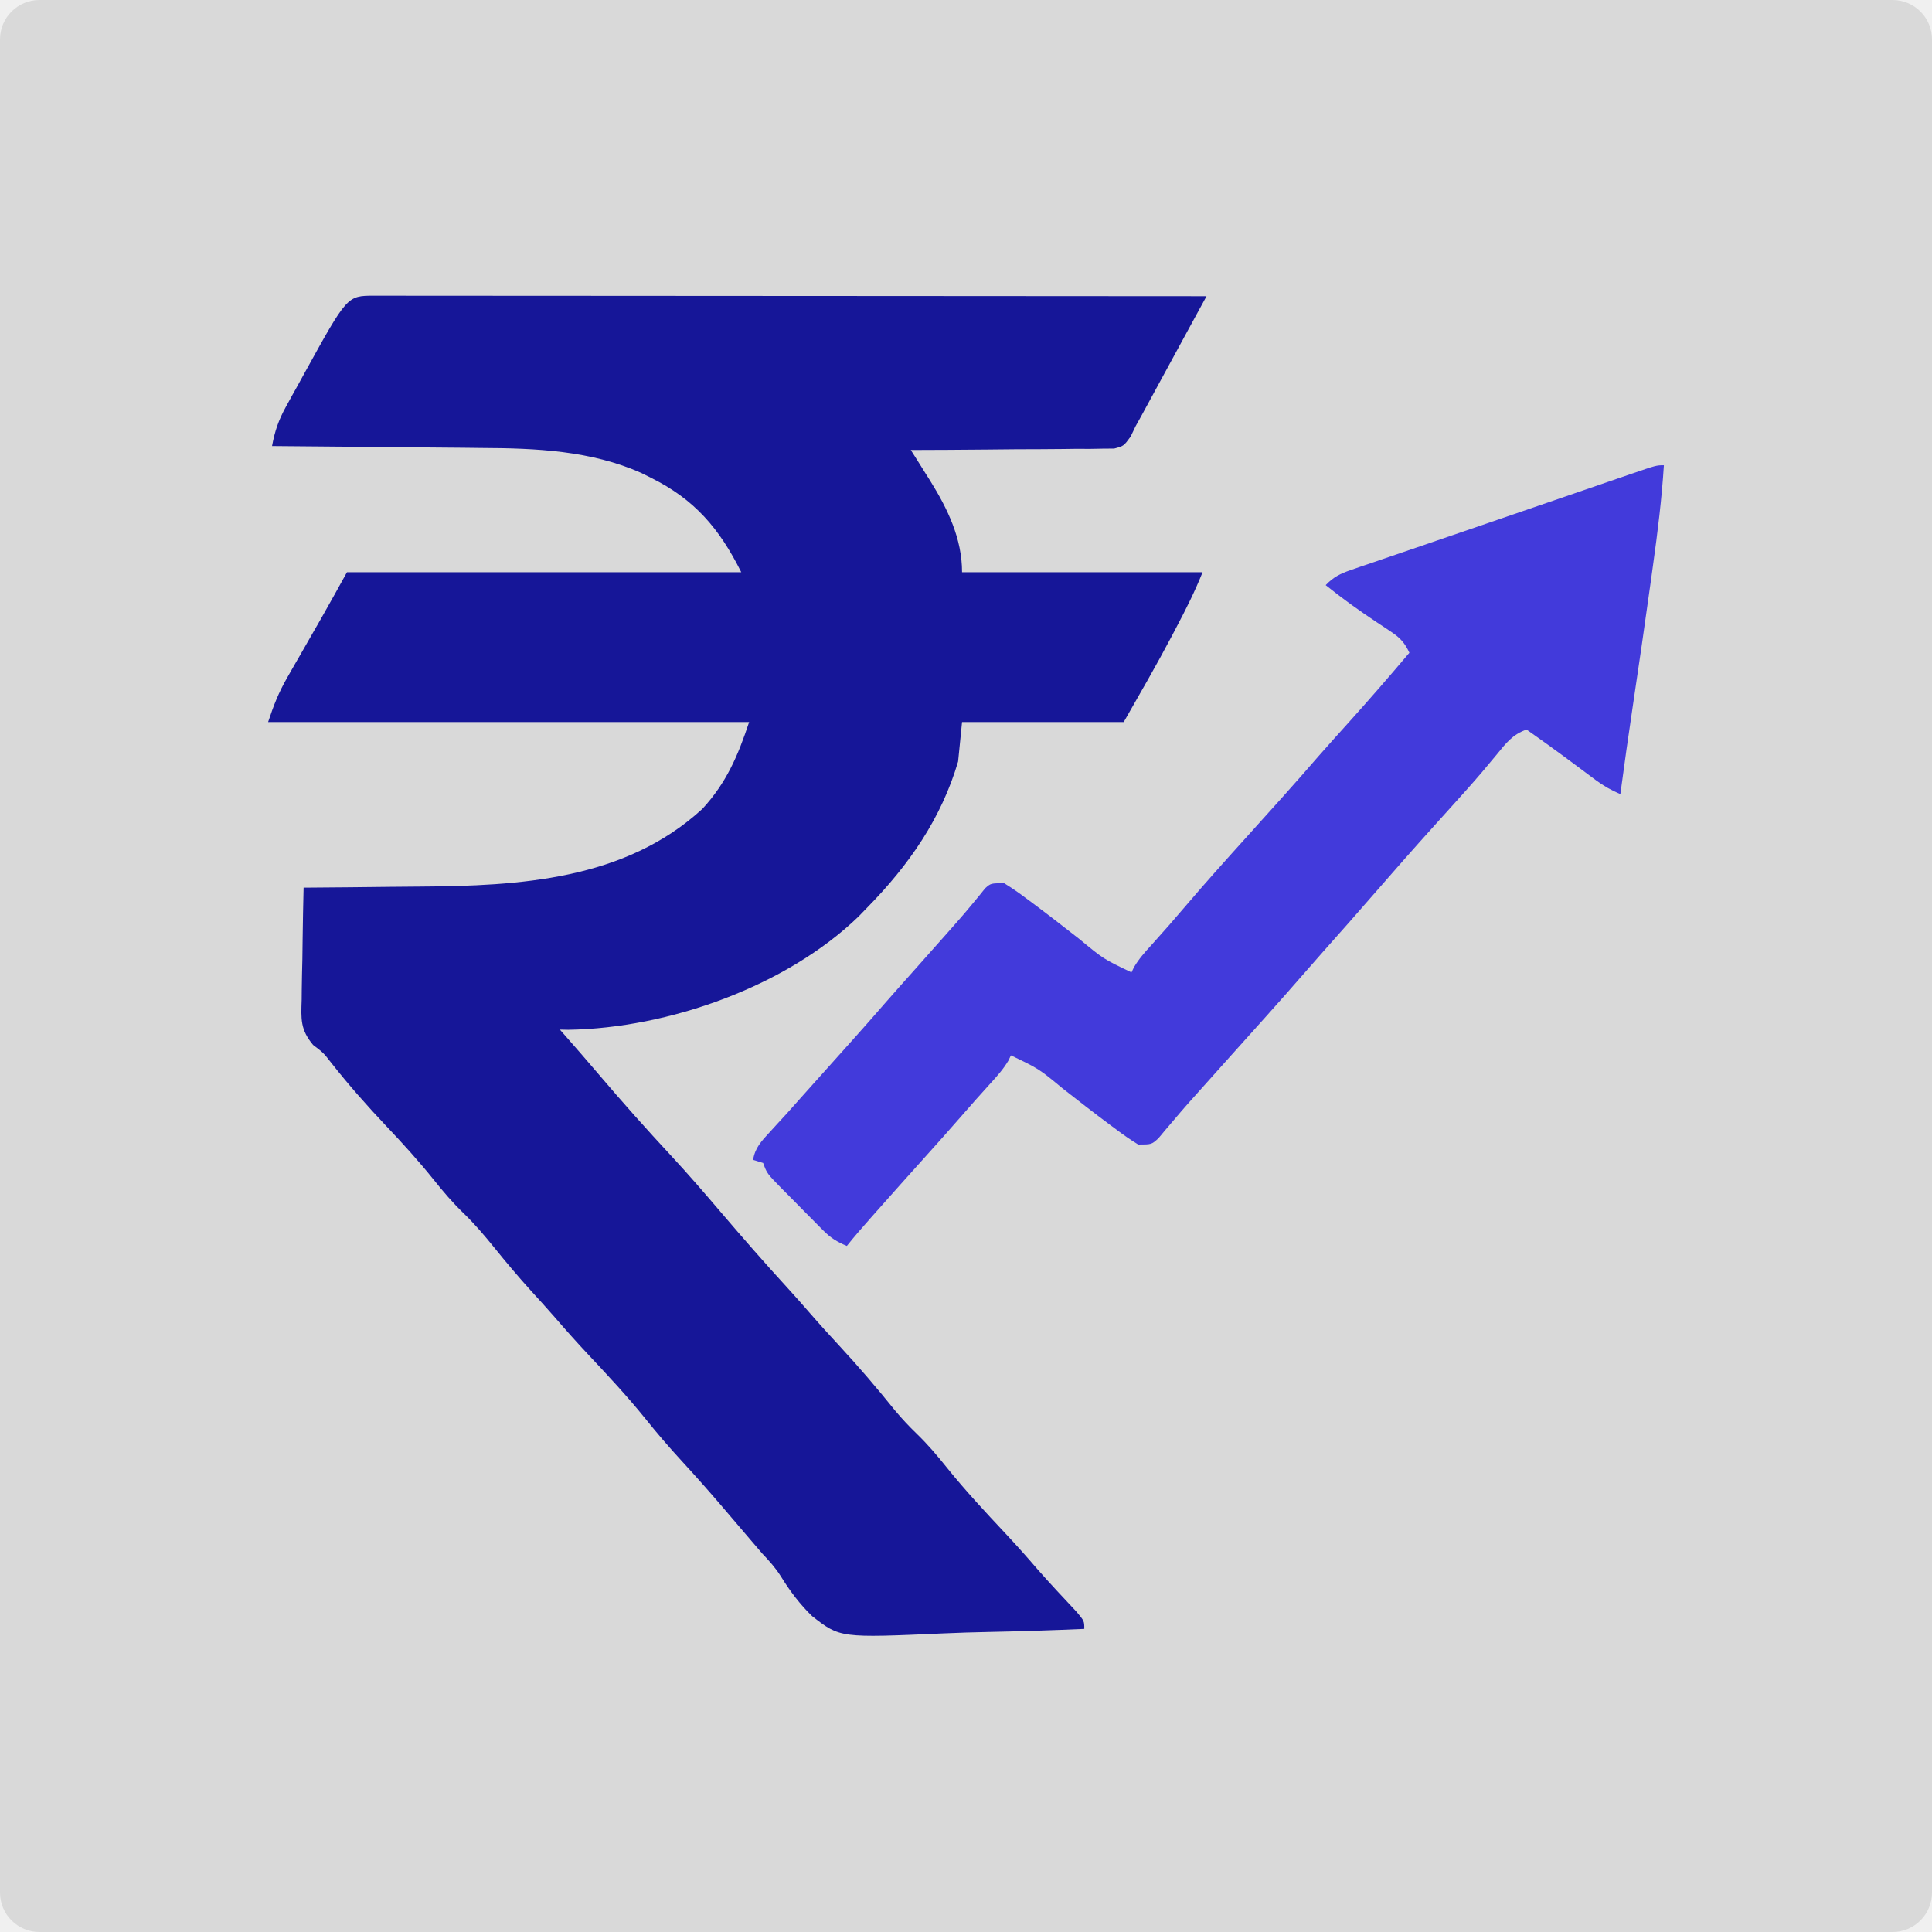
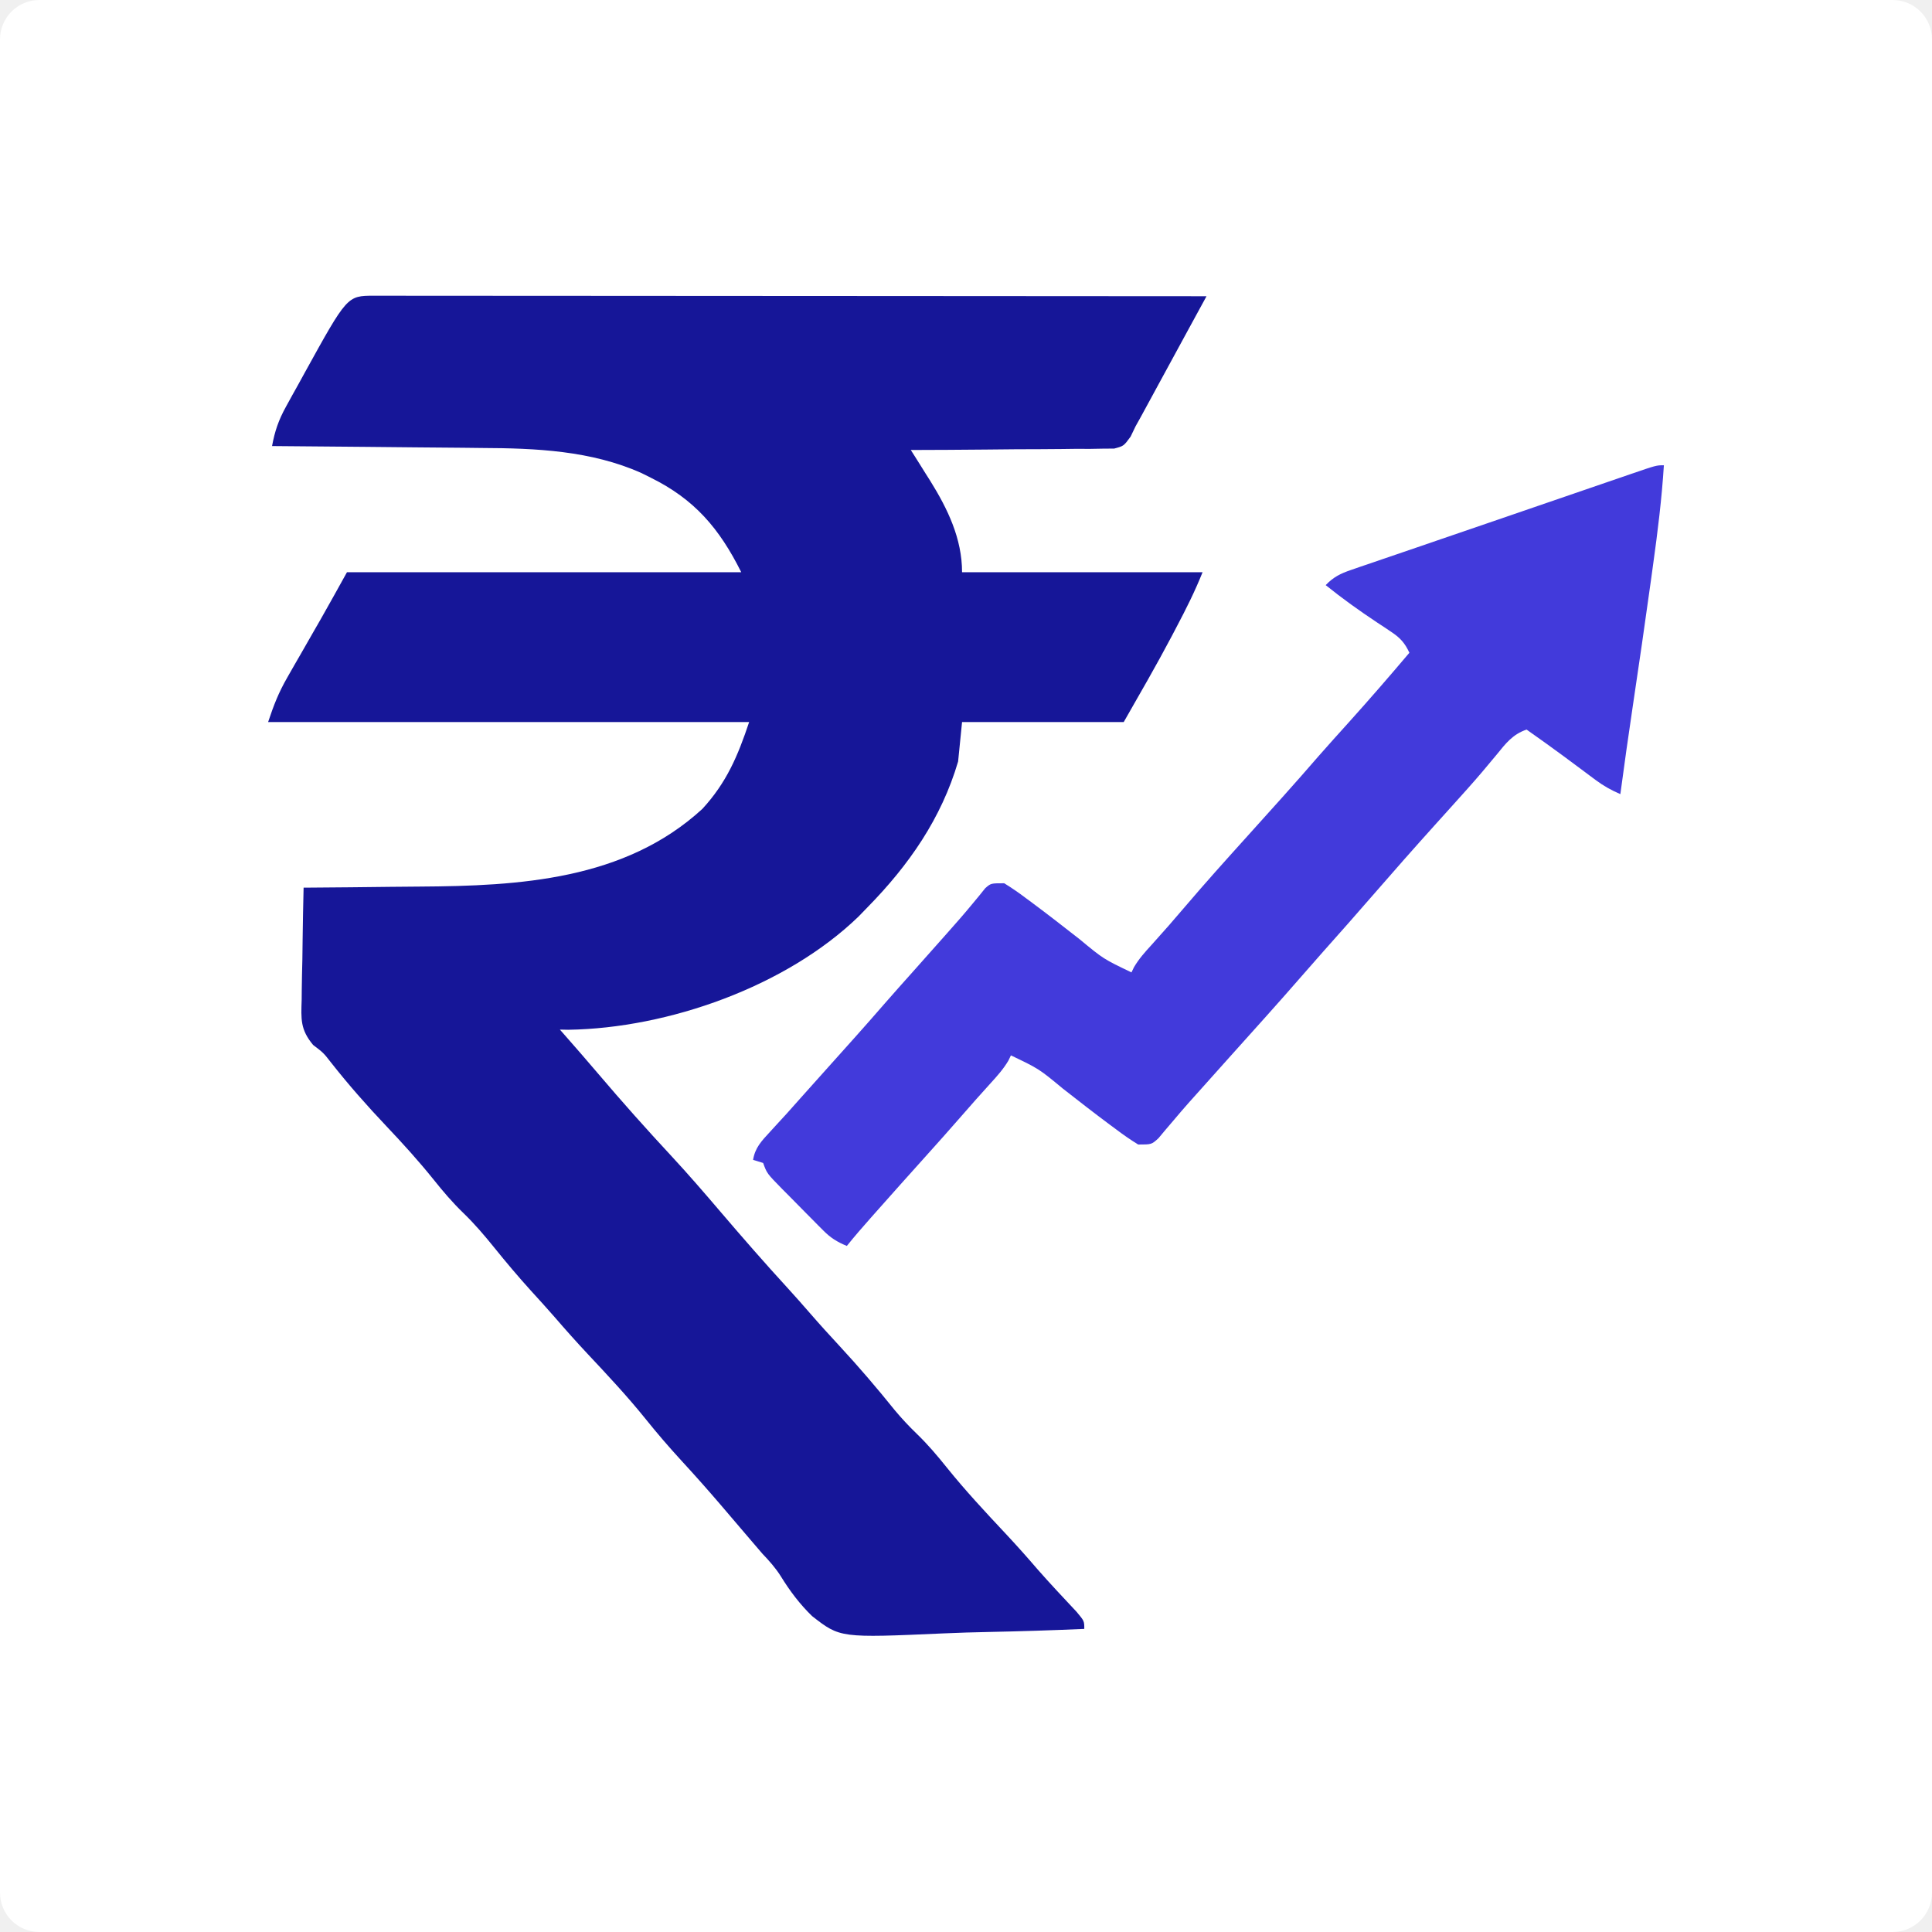
<svg xmlns="http://www.w3.org/2000/svg" width="490" height="490" viewBox="0 0 490 490" fill="none">
-   <rect width="490" height="490" rx="10" fill="#D9D9D9" />
+   <rect width="490" height="490" rx="10" fill="white" />
  <path d="M422 118C421.462 126.516 420.42 134.927 419.24 143.383C419.052 144.747 418.864 146.111 418.677 147.474C417.215 158.046 415.68 168.609 414.102 179.167C412.995 186.575 411.952 193.988 410.96 201.409C408.642 200.412 406.697 199.326 404.713 197.844C404.187 197.454 403.662 197.064 403.121 196.663C402.572 196.252 402.024 195.841 401.458 195.417C400.322 194.573 399.185 193.73 398.048 192.886C397.498 192.478 396.948 192.069 396.381 191.647C393.348 189.405 390.266 187.22 387.18 185.039C383.618 186.237 381.834 188.632 379.643 191.324C378.817 192.314 377.99 193.303 377.161 194.29C376.504 195.075 376.504 195.075 375.833 195.876C373.411 198.723 370.9 201.502 368.39 204.284C367.883 204.847 367.376 205.41 366.854 205.99C365.87 207.082 364.885 208.175 363.9 209.267C358.575 215.177 353.321 221.136 348.114 227.134C343.966 231.912 339.782 236.661 335.561 241.385C333.786 243.38 332.029 245.388 330.279 247.402C324.185 254.411 317.948 261.315 311.736 268.236C308.906 271.389 306.08 274.544 303.262 277.706C302.675 278.36 302.089 279.014 301.484 279.688C300.19 281.153 298.919 282.635 297.662 284.128C296.988 284.918 296.314 285.709 295.619 286.524C295.018 287.243 294.417 287.961 293.798 288.701C292.062 290.276 292.062 290.276 288.665 290.276C286.733 289.08 284.987 287.88 283.198 286.524C282.679 286.14 282.159 285.756 281.624 285.36C277.546 282.329 273.546 279.213 269.554 276.087C263.503 271.076 263.503 271.076 256.393 267.669C256.081 268.317 256.081 268.317 255.763 268.979C254.481 271.15 252.918 272.888 251.192 274.782C248.74 277.492 246.304 280.207 243.92 282.968C240.846 286.506 237.716 290.001 234.578 293.491C230.457 298.075 226.349 302.668 222.264 307.279C221.575 308.055 221.575 308.055 220.873 308.846C218.791 311.199 216.732 313.555 214.779 316C212.32 314.986 210.659 313.946 208.845 312.121C208.387 311.665 207.93 311.209 207.459 310.739C206.984 310.256 206.51 309.774 206.021 309.277C205.533 308.785 205.044 308.294 204.541 307.788C203.136 306.372 201.739 304.95 200.342 303.528C199.677 302.859 199.013 302.191 198.328 301.503C194.511 297.606 194.511 297.606 193.548 294.953C192.707 294.696 191.866 294.438 191 294.173C191.495 291.116 193.098 289.433 195.246 287.109C195.944 286.346 196.641 285.583 197.36 284.798C198.063 284.033 198.767 283.268 199.493 282.48C200.681 281.151 201.866 279.819 203.049 278.485C205.367 275.883 207.692 273.286 210.022 270.693C214.806 265.371 219.582 260.048 224.261 254.649C226.58 251.986 228.939 249.353 231.294 246.716C233.398 244.358 235.496 241.995 237.591 239.63C238.55 238.547 239.51 237.466 240.472 236.386C242.553 234.042 244.618 231.695 246.6 229.281C247.48 228.218 247.48 228.218 248.378 227.134C248.87 226.523 249.362 225.912 249.868 225.282C251.298 224.016 251.298 224.016 254.695 224.016C256.627 225.211 258.373 226.411 260.162 227.767C260.682 228.151 261.201 228.535 261.737 228.931C265.815 231.962 269.815 235.078 273.806 238.205C279.858 243.215 279.858 243.215 286.967 246.622C287.178 246.186 287.389 245.75 287.607 245.3C288.845 243.198 290.334 241.534 292.009 239.704C294.972 236.431 297.867 233.123 300.714 229.765C305.692 223.916 310.834 218.197 315.991 212.482C318.599 209.59 321.202 206.694 323.804 203.797C324.307 203.236 324.811 202.676 325.329 202.098C328.379 198.698 331.392 195.273 334.376 191.824C336.892 188.955 339.453 186.123 342.01 183.285C347.266 177.449 352.396 171.532 357.456 165.551C356.31 163.104 355.175 161.8 352.828 160.247C352.247 159.856 351.667 159.465 351.068 159.062C350.461 158.663 349.854 158.264 349.229 157.853C344.721 154.855 340.409 151.774 336.224 148.402C338.171 146.372 339.906 145.492 342.654 144.552C343.447 144.277 344.239 144.003 345.055 143.72C345.919 143.428 346.783 143.136 347.673 142.835C348.577 142.524 349.482 142.212 350.414 141.892C353.378 140.872 356.346 139.862 359.314 138.852C361.351 138.154 363.387 137.455 365.424 136.755C369.549 135.338 373.677 133.925 377.805 132.515C385.631 129.842 393.45 127.152 401.268 124.46C403.447 123.71 405.627 122.962 407.807 122.215C408.475 121.986 409.142 121.757 409.83 121.521C411.064 121.097 412.297 120.674 413.531 120.252C420.087 118 420.087 118 422 118Z" fill="#423ADB" />
-   <path d="M94.809 75C95.65 75.003 96.492 75.006 97.358 75.009C98.245 75.008 99.132 75.007 100.046 75.006C103.042 75.005 106.038 75.01 109.033 75.016C111.171 75.016 113.31 75.016 115.448 75.015C121.272 75.015 127.096 75.021 132.92 75.028C138.999 75.034 145.078 75.034 151.158 75.036C162.678 75.039 174.199 75.047 185.72 75.057C198.832 75.068 211.945 75.074 225.057 75.079C252.038 75.089 279.019 75.107 306 75.129C305.587 75.886 305.174 76.643 304.749 77.423C303.937 78.912 303.937 78.912 303.108 80.43C302.572 81.414 302.035 82.398 301.482 83.411C299.951 86.22 298.422 89.029 296.895 91.84C295.867 93.728 294.84 95.616 293.812 97.504C293.032 98.941 293.032 98.941 292.236 100.406C291.732 101.333 291.227 102.26 290.707 103.215C290.258 104.041 289.809 104.866 289.347 105.716C288.902 106.513 288.458 107.309 288 108.129C287.586 108.99 287.173 109.851 286.747 110.739C285 113.129 285 113.129 282.589 113.768C281.16 113.778 281.16 113.778 279.702 113.789C278.621 113.808 277.541 113.828 276.427 113.848C275.261 113.844 274.096 113.84 272.895 113.836C271.7 113.851 270.506 113.866 269.275 113.882C265.454 113.925 261.634 113.934 257.812 113.942C255.225 113.965 252.637 113.99 250.049 114.018C243.699 114.081 237.35 114.116 231 114.129C231.543 114.986 232.085 115.844 232.645 116.727C233.367 117.882 234.09 119.036 234.812 120.192C235.169 120.753 235.525 121.314 235.893 121.893C240.348 129.045 244 136.597 244 145.129C264.13 145.129 284.26 145.129 305 145.129C303.059 149.983 300.815 154.457 298.375 159.067C297.974 159.833 297.573 160.599 297.16 161.389C293.279 168.748 289.135 175.892 285 183.129C271.47 183.129 257.94 183.129 244 183.129C243.67 186.429 243.34 189.729 243 193.129C238.741 207.601 230.506 219.429 220 230.129C219.264 230.89 218.528 231.65 217.77 232.434C199.434 250.186 169.487 260.794 144.117 261.172C143.419 261.158 142.72 261.144 142 261.129C142.366 261.544 142.732 261.959 143.109 262.387C146.001 265.678 148.879 268.98 151.715 272.32C157.77 279.447 163.963 286.404 170.332 293.25C174.59 297.845 178.675 302.574 182.738 307.34C188.321 313.883 193.959 320.347 199.773 326.688C201.691 328.791 203.574 330.916 205.438 333.067C207.89 335.894 210.404 338.657 212.948 341.402C217.832 346.673 222.446 352.078 226.953 357.68C228.719 359.793 230.521 361.719 232.5 363.629C235.285 366.319 237.705 369.169 240.125 372.192C244.816 378.023 249.878 383.454 254.996 388.91C257.816 391.918 260.548 394.99 263.234 398.117C266.427 401.755 269.754 405.273 273.059 408.809C275 411.129 275 411.129 275 413.129C266.898 413.479 258.799 413.744 250.692 413.906C246.925 413.984 243.164 414.089 239.4 414.261C213.075 415.43 213.075 415.43 205.949 409.866C202.839 406.834 200.349 403.542 198.076 399.848C196.73 397.698 195.123 395.898 193.375 394.067C192.246 392.758 191.121 391.445 190 390.129C188.064 387.857 186.126 385.586 184.188 383.317C183.67 382.71 183.153 382.104 182.619 381.479C179.415 377.738 176.148 374.068 172.812 370.442C169.642 366.989 166.62 363.474 163.688 359.817C159.056 354.074 154.052 348.728 149.008 343.352C146.155 340.308 143.388 337.199 140.664 334.039C138.685 331.767 136.654 329.544 134.625 327.317C131.423 323.777 128.369 320.158 125.375 316.442C122.87 313.343 120.366 310.396 117.5 307.629C114.735 304.959 112.336 302.133 109.938 299.129C106.156 294.423 102.149 290.012 98 285.629C93.07 280.421 88.401 275.136 83.965 269.496C82.042 267.024 82.042 267.024 79.408 265.018C76.15 261.109 76.35 258.472 76.512 253.547C76.522 252.326 76.522 252.326 76.533 251.08C76.561 248.491 76.624 245.905 76.688 243.317C76.713 241.557 76.735 239.797 76.756 238.037C76.811 233.734 76.897 229.432 77 225.129C77.948 225.124 77.948 225.124 78.915 225.118C85.602 225.076 92.287 225.006 98.973 224.922C101.455 224.894 103.937 224.872 106.42 224.858C131.745 224.705 158.452 223.205 178.117 205.172C184.259 198.508 187.132 191.734 190 183.129C149.74 183.129 109.48 183.129 68 183.129C69.446 178.79 70.654 175.675 72.863 171.828C73.421 170.851 73.978 169.873 74.553 168.865C75.133 167.859 75.714 166.853 76.312 165.817C77.455 163.821 78.597 161.825 79.738 159.828C80.244 158.95 80.75 158.072 81.271 157.167C83.545 153.172 85.767 149.148 88 145.129C121 145.129 154 145.129 188 145.129C182.448 134.025 176.175 126.638 165 121.129C164.243 120.751 163.487 120.374 162.707 119.985C149.929 114.27 135.887 113.675 122.125 113.617C120.578 113.6 119.032 113.582 117.485 113.563C113.474 113.516 109.463 113.486 105.452 113.46C101.335 113.429 97.218 113.383 93.102 113.338C85.068 113.253 77.034 113.185 69 113.129C69.689 109.366 70.657 106.539 72.512 103.18C73.023 102.249 73.534 101.317 74.061 100.358C74.597 99.395 75.134 98.433 75.688 97.442C76.205 96.499 76.723 95.556 77.256 94.584C88.054 75.018 88.054 75.018 94.809 75Z" fill="#161698" />
+   <path d="M94.809 75C95.65 75.003 96.492 75.006 97.358 75.009C98.245 75.008 99.132 75.007 100.046 75.006C103.042 75.005 106.038 75.01 109.033 75.016C111.171 75.016 113.31 75.016 115.448 75.015C121.272 75.015 127.096 75.021 132.92 75.028C138.999 75.034 145.078 75.034 151.158 75.036C162.678 75.039 174.199 75.047 185.72 75.057C198.832 75.068 211.945 75.074 225.057 75.079C252.038 75.089 279.019 75.107 306 75.129C305.587 75.886 305.174 76.643 304.749 77.423C303.937 78.912 303.937 78.912 303.108 80.43C302.572 81.414 302.035 82.398 301.482 83.411C299.951 86.22 298.422 89.029 296.895 91.84C295.867 93.728 294.84 95.616 293.812 97.504C293.032 98.941 293.032 98.941 292.236 100.406C291.732 101.333 291.227 102.26 290.707 103.215C290.258 104.041 289.809 104.866 289.347 105.716C288.902 106.513 288.458 107.309 288 108.129C287.586 108.99 287.173 109.851 286.747 110.739C285 113.129 285 113.129 282.589 113.768C281.16 113.778 281.16 113.778 279.702 113.789C278.622 113.808 277.541 113.828 276.427 113.848C275.261 113.844 274.096 113.84 272.895 113.836C271.7 113.851 270.506 113.866 269.275 113.882C265.454 113.925 261.634 113.934 257.812 113.942C255.225 113.965 252.637 113.99 250.049 114.018C243.699 114.081 237.35 114.116 231 114.129C231.543 114.986 232.085 115.844 232.645 116.727C233.367 117.882 234.09 119.036 234.812 120.192C235.169 120.753 235.525 121.314 235.893 121.893C240.348 129.045 244 136.597 244 145.129C264.13 145.129 284.26 145.129 305 145.129C303.059 149.983 300.815 154.457 298.375 159.067C297.974 159.833 297.573 160.599 297.16 161.389C293.279 168.748 289.135 175.892 285 183.129C271.47 183.129 257.94 183.129 244 183.129C243.67 186.429 243.34 189.729 243 193.129C238.741 207.601 230.506 219.429 220 230.129C219.264 230.89 218.528 231.65 217.77 232.434C199.434 250.186 169.487 260.794 144.117 261.172C143.419 261.158 142.72 261.144 142 261.129C142.366 261.544 142.732 261.959 143.109 262.387C146.001 265.678 148.879 268.98 151.715 272.32C157.77 279.447 163.963 286.404 170.332 293.25C174.59 297.845 178.675 302.574 182.738 307.34C188.321 313.883 193.959 320.348 199.773 326.688C201.691 328.791 203.574 330.916 205.438 333.067C207.89 335.894 210.404 338.657 212.948 341.402C217.832 346.673 222.446 352.078 226.953 357.68C228.719 359.793 230.521 361.719 232.5 363.629C235.285 366.319 237.705 369.169 240.125 372.192C244.816 378.023 249.878 383.454 254.996 388.91C257.816 391.918 260.548 394.99 263.234 398.117C266.427 401.755 269.754 405.273 273.059 408.809C275 411.129 275 411.129 275 413.129C266.898 413.479 258.799 413.744 250.692 413.906C246.925 413.984 243.164 414.089 239.4 414.261C213.075 415.43 213.075 415.43 205.949 409.866C202.839 406.834 200.349 403.542 198.076 399.848C196.73 397.698 195.123 395.898 193.375 394.067C192.246 392.758 191.121 391.445 190 390.129C188.064 387.857 186.126 385.586 184.188 383.317C183.67 382.71 183.153 382.104 182.619 381.479C179.415 377.738 176.148 374.068 172.812 370.442C169.642 366.989 166.62 363.474 163.688 359.817C159.056 354.074 154.052 348.728 149.008 343.352C146.155 340.308 143.388 337.199 140.664 334.039C138.685 331.767 136.654 329.544 134.625 327.317C131.423 323.777 128.369 320.158 125.375 316.442C122.87 313.343 120.366 310.396 117.5 307.629C114.735 304.959 112.336 302.133 109.938 299.129C106.156 294.423 102.149 290.012 98 285.629C93.07 280.421 88.401 275.136 83.965 269.496C82.042 267.024 82.042 267.024 79.408 265.018C76.15 261.109 76.35 258.472 76.512 253.547C76.522 252.326 76.522 252.326 76.533 251.08C76.561 248.491 76.624 245.905 76.688 243.317C76.713 241.557 76.735 239.797 76.756 238.037C76.811 233.734 76.897 229.432 77 225.129C77.948 225.124 77.948 225.124 78.915 225.118C85.602 225.076 92.287 225.006 98.973 224.922C101.455 224.894 103.937 224.872 106.42 224.858C131.745 224.705 158.452 223.205 178.117 205.172C184.259 198.508 187.132 191.734 190 183.129C149.74 183.129 109.48 183.129 68 183.129C69.446 178.79 70.654 175.675 72.863 171.828C73.421 170.851 73.978 169.873 74.553 168.865C75.133 167.859 75.714 166.853 76.312 165.817C77.455 163.821 78.597 161.825 79.738 159.828C80.244 158.95 80.75 158.072 81.271 157.167C83.545 153.172 85.767 149.148 88 145.129C121 145.129 154 145.129 188 145.129C182.448 134.025 176.175 126.638 165 121.129C164.243 120.751 163.487 120.374 162.707 119.985C149.929 114.27 135.887 113.675 122.125 113.617C120.578 113.6 119.032 113.582 117.485 113.563C113.474 113.516 109.463 113.486 105.452 113.46C101.335 113.429 97.218 113.383 93.102 113.338C85.068 113.253 77.034 113.185 69 113.129C69.689 109.366 70.657 106.539 72.512 103.18C73.023 102.249 73.534 101.317 74.061 100.358C74.597 99.395 75.134 98.433 75.688 97.442C76.205 96.499 76.723 95.556 77.256 94.584C88.054 75.018 88.054 75.018 94.809 75Z" fill="#161698" />
</svg>
